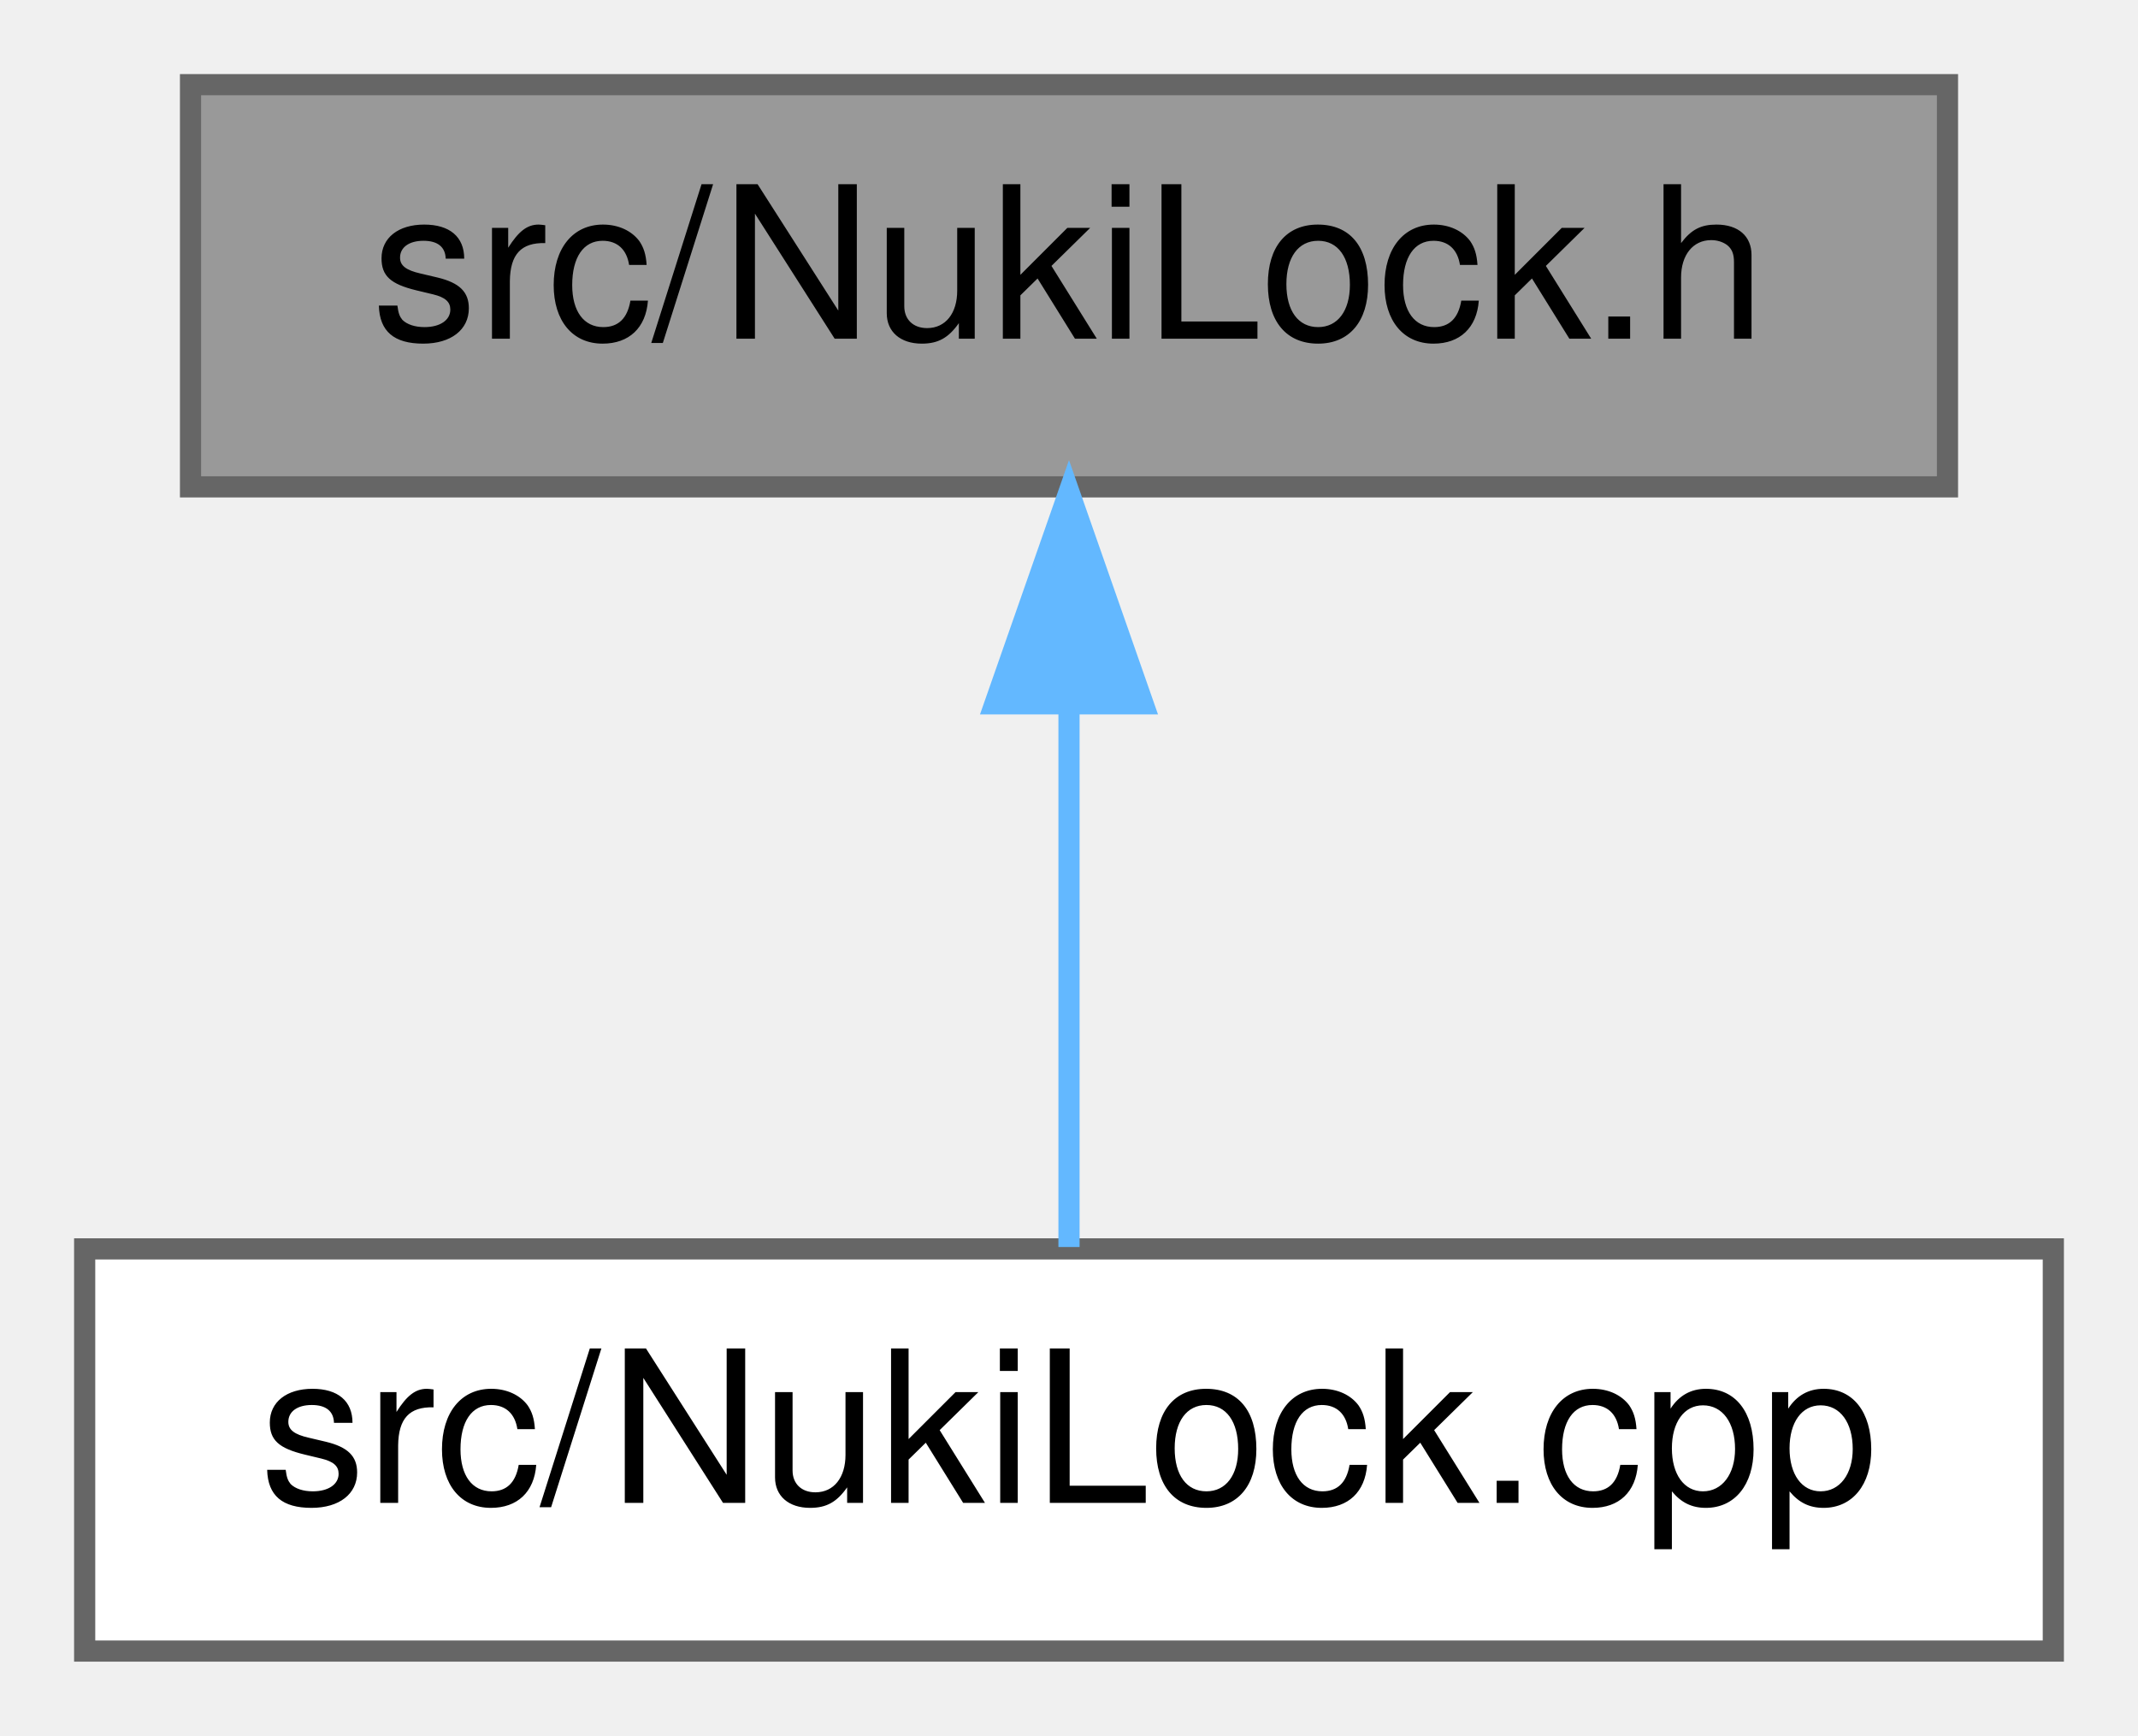
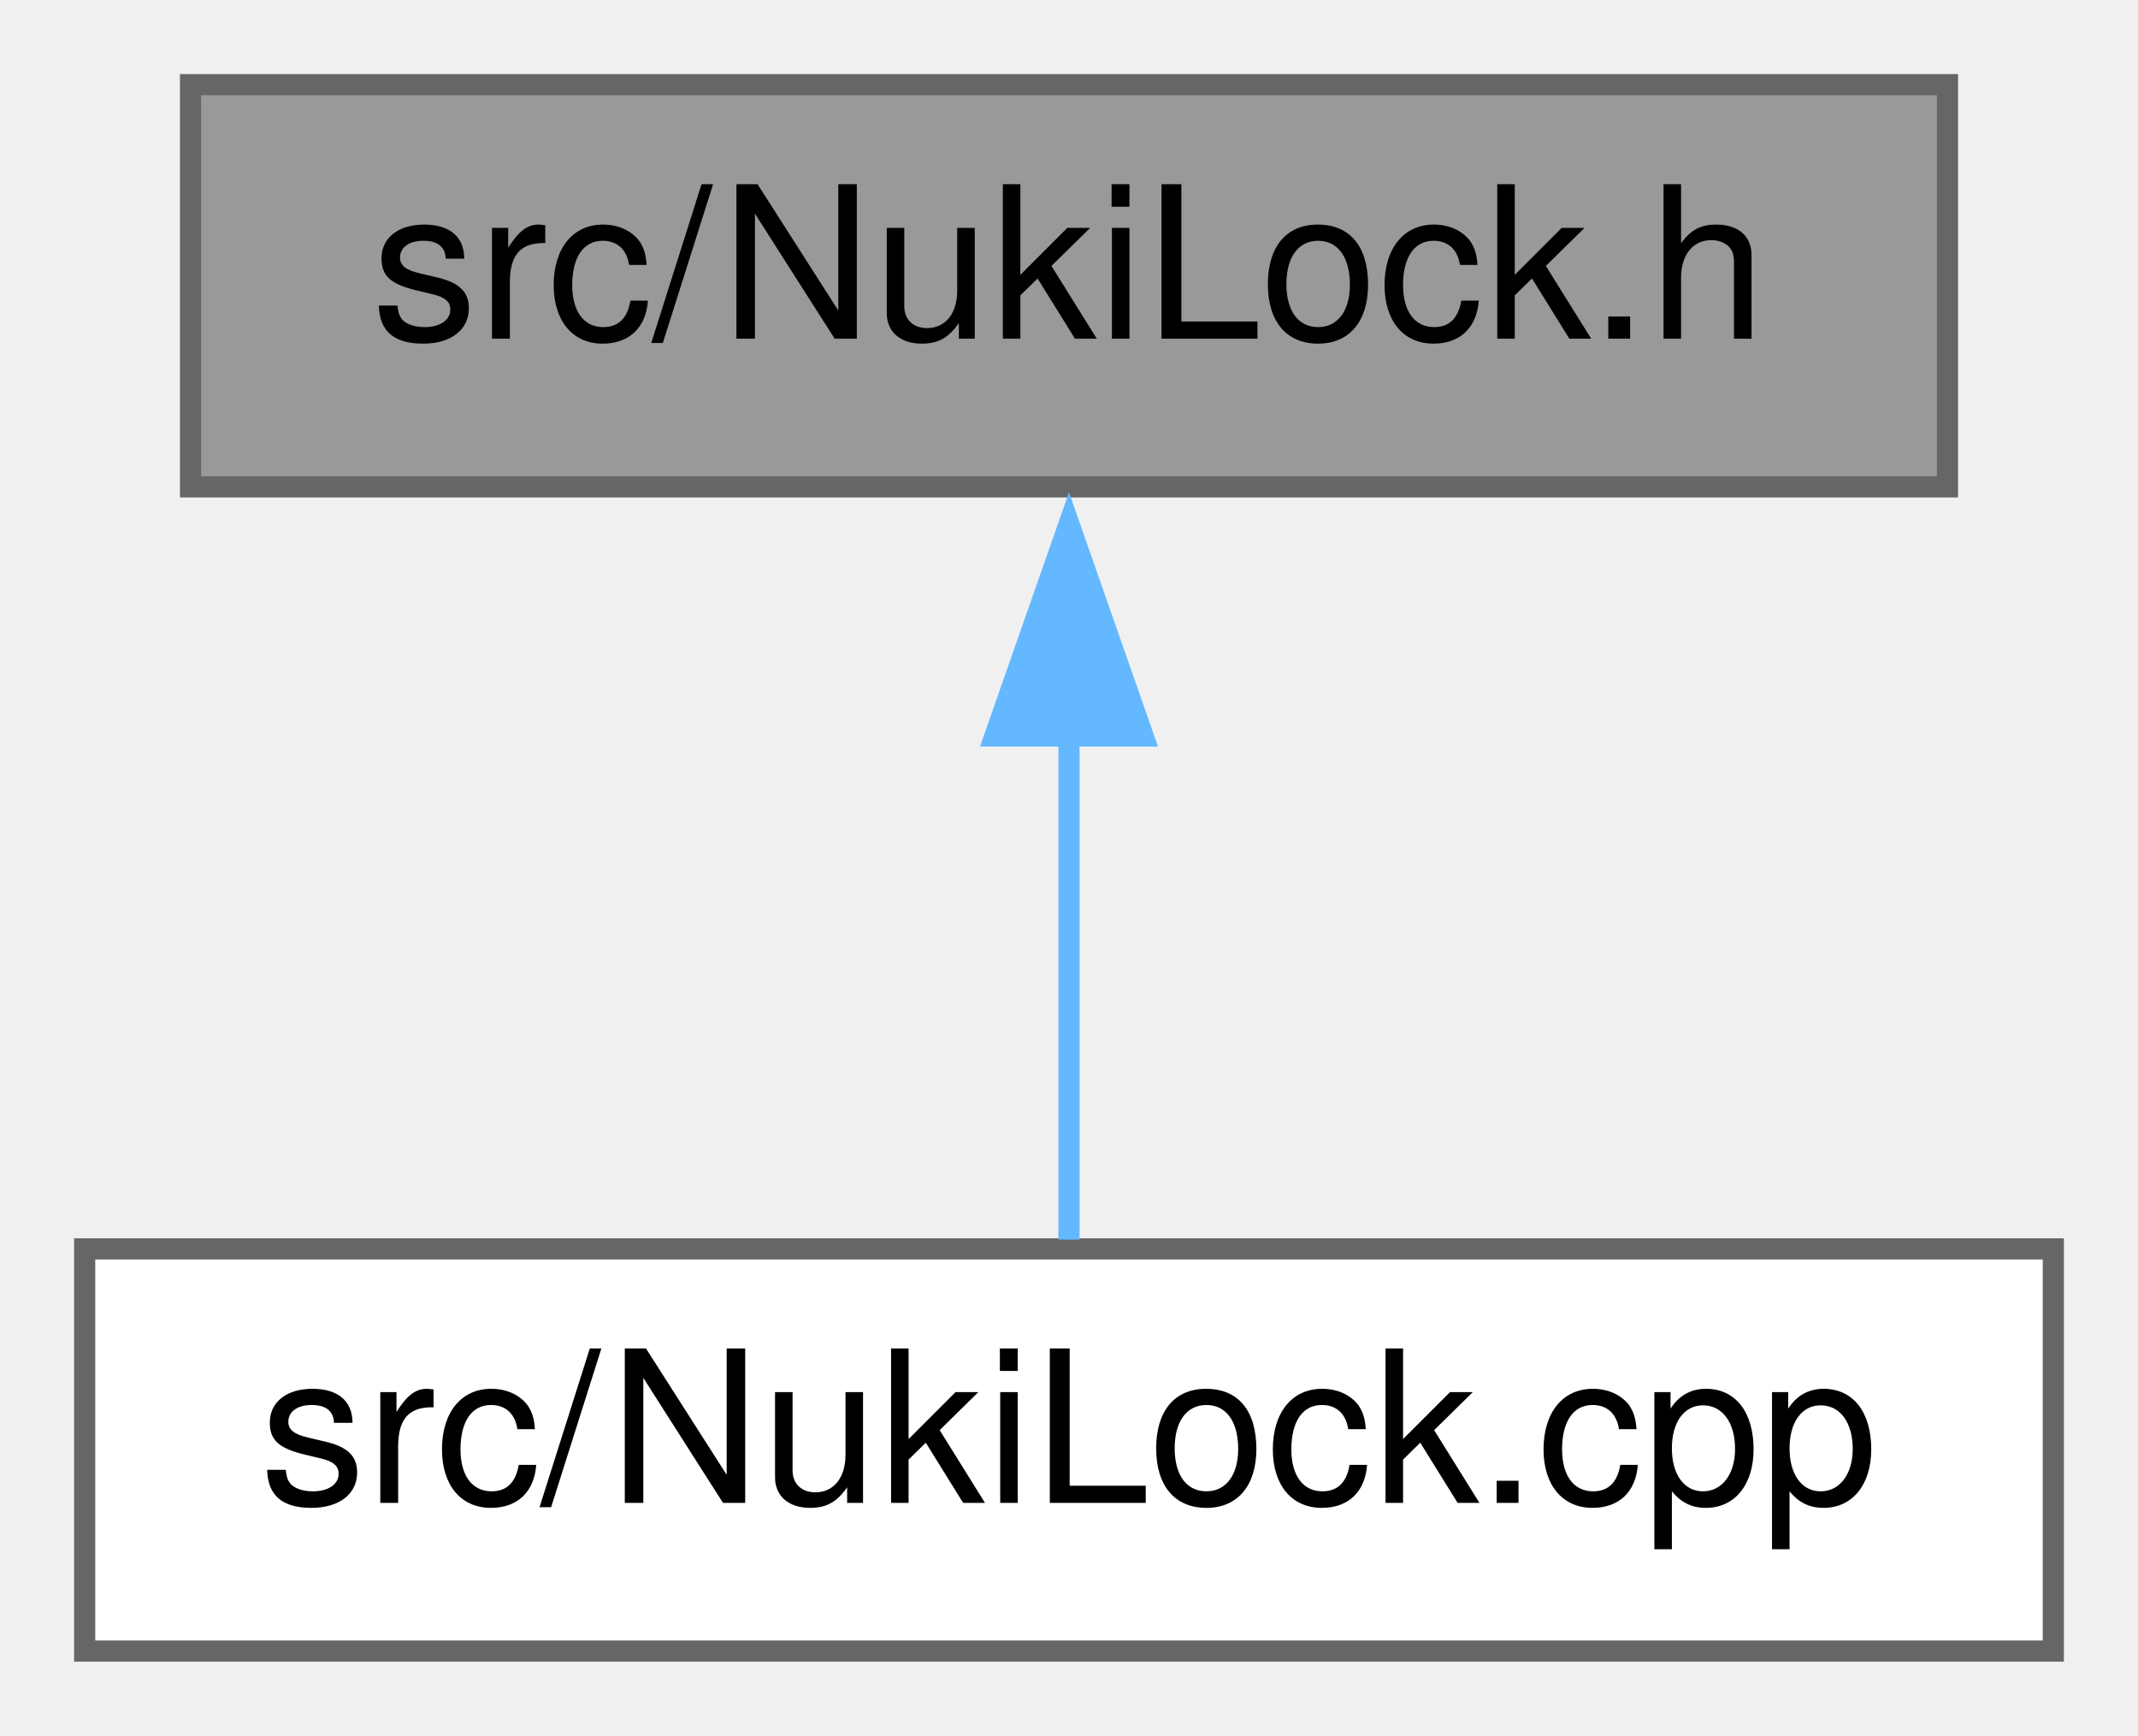
<svg xmlns="http://www.w3.org/2000/svg" xmlns:xlink="http://www.w3.org/1999/xlink" width="101pt" height="82pt" viewBox="0.00 0.00 101.00 82.00">
  <g id="graph0" class="graph" transform="scale(1 1) rotate(0) translate(4 78)">
    <g id="node1" class="node">
      <g id="a_node1">
        <a xlink:title=" ">
          <polygon fill="#999999" stroke="#666666" points="88,-74 5,-74 5,-55 88,-55 88,-74" />
          <text text-anchor="middle" x="46.5" y="-62" font-family="Helvetica,sans-Serif" font-size="10.00">src/NukiLock.h</text>
        </a>
      </g>
    </g>
    <g id="node2" class="node">
      <g id="a_node2">
        <a xlink:href="_nuki_lock_8cpp.html" target="_top" xlink:title=" ">
          <polygon fill="white" stroke="#666666" points="93,-19 0,-19 0,0 93,0 93,-19" />
          <text text-anchor="middle" x="46.5" y="-7" font-family="Helvetica,sans-Serif" font-size="10.00">src/NukiLock.cpp</text>
        </a>
      </g>
    </g>
    <g id="edge1" class="edge">
-       <path fill="none" stroke="#63b8ff" d="M46.5,-44.66C46.5,-35.93 46.5,-25.99 46.5,-19.09" />
-       <polygon fill="#63b8ff" stroke="#63b8ff" points="43,-44.75 46.5,-54.75 50,-44.75 43,-44.75" />
+       <path fill="none" stroke="#63b8ff" d="M46.5,-43.35C46.5,-35.1 46.5,-25.97 46.5,-19.44" />
+       <polygon fill="#63b8ff" stroke="#63b8ff" points="43,-43.23 46.5,-53.23 50,-43.23 43,-43.23" />
    </g>
  </g>
</svg>
